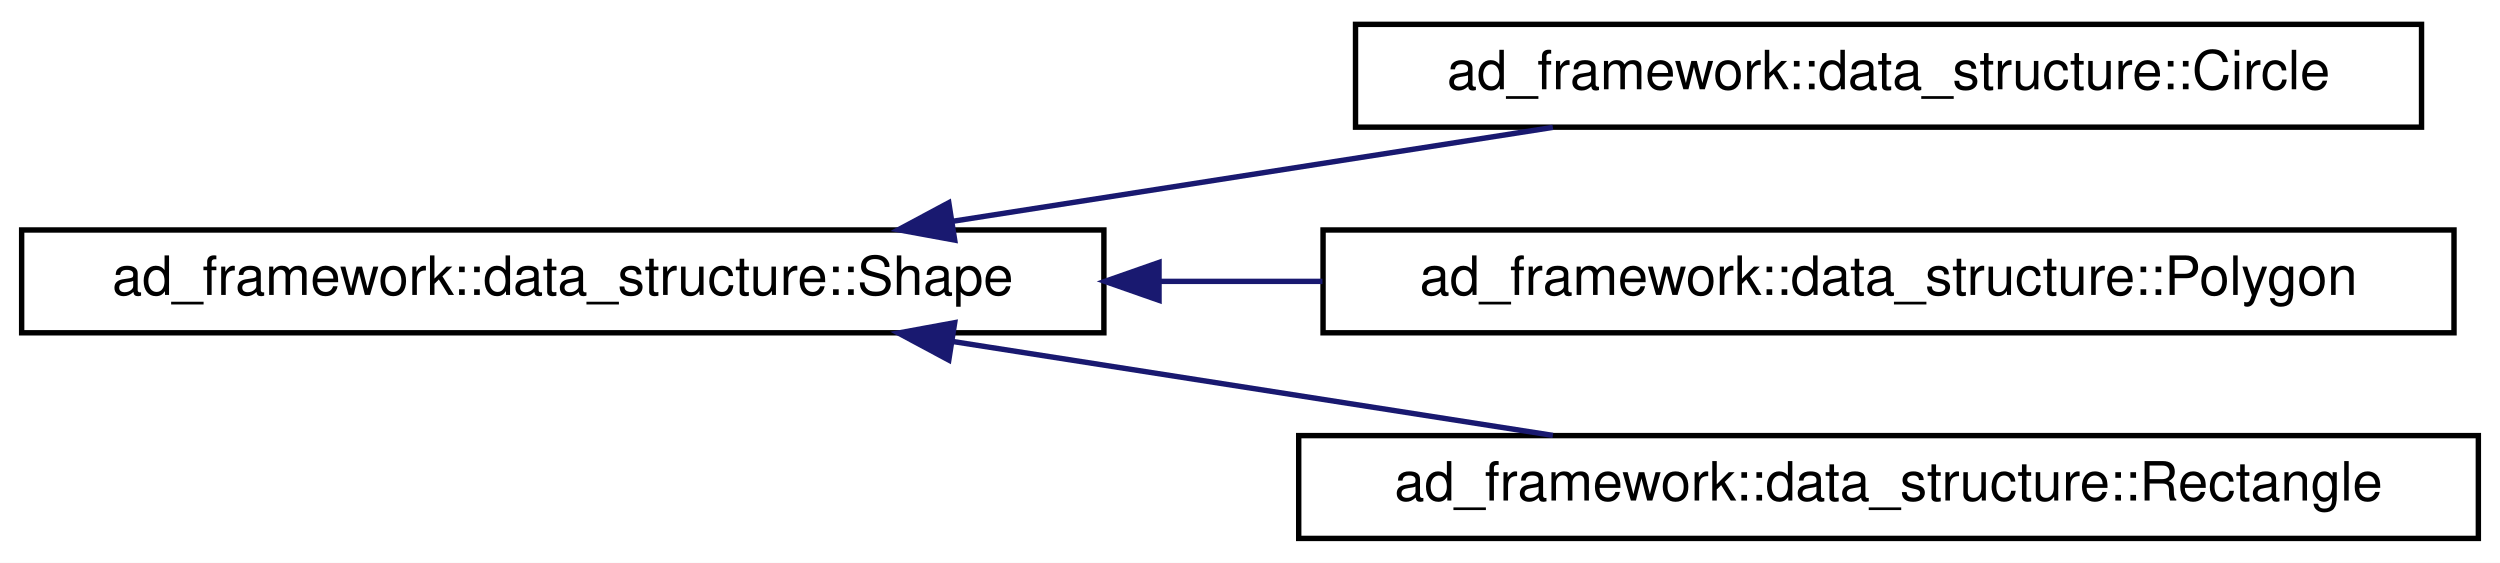
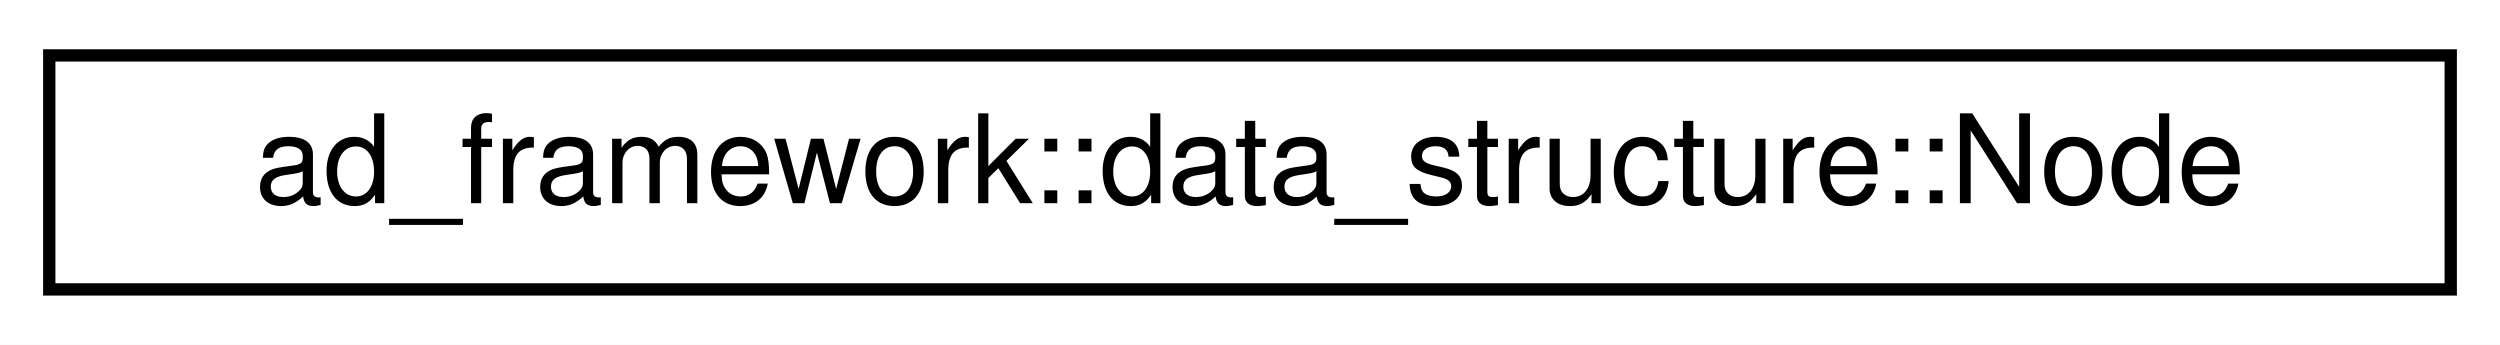
- <svg xmlns="http://www.w3.org/2000/svg" xmlns:xlink="http://www.w3.org/1999/xlink" width="462pt" height="104pt" viewBox="0.00 0.00 462.00 104.00">
-   <g id="graph0" class="graph" transform="scale(1 1) rotate(0) translate(4 100)">
-     <polygon fill="white" stroke="transparent" points="-4,4 -4,-100 458,-100 458,4 -4,4" />
+ <svg xmlns="http://www.w3.org/2000/svg" xmlns:xlink="http://www.w3.org/1999/xlink" width="203pt" height="28pt" viewBox="0.00 0.00 203.00 28.00">
+   <g id="graph0" class="graph" transform="scale(1 1) rotate(0) translate(4 24)">
+     <polygon fill="white" stroke="transparent" points="-4,4 -4,-24 199,-24 199,4 -4,4" />
    <g id="node1" class="node">
      <g id="a_node1">
-         <a xlink:href="classad__framework_1_1data__structure_1_1Shape.html" target="_top" xlink:title=" ">
-           <polygon fill="white" stroke="black" points="0,-38.5 0,-57.5 200,-57.5 200,-38.5 0,-38.5" />
-           <text text-anchor="middle" x="100" y="-45.5" font-family="Helvetica,sans-Serif" font-size="10.00">ad_framework::data_structure::Shape</text>
+         <a xlink:href="classad__framework_1_1data__structure_1_1Node.html" target="_top" xlink:title=" ">
+           <polygon fill="white" stroke="black" points="0,-0.5 0,-19.5 195,-19.5 195,-0.5 0,-0.5" />
+           <text text-anchor="middle" x="97.5" y="-7.5" font-family="Helvetica,sans-Serif" font-size="10.00">ad_framework::data_structure::Node</text>
        </a>
      </g>
    </g>
-     <g id="node2" class="node">
-       <g id="a_node2">
-         <a xlink:href="classad__framework_1_1data__structure_1_1Circle.html" target="_top" xlink:title=" ">
-           <polygon fill="white" stroke="black" points="246.5,-76.5 246.5,-95.5 443.5,-95.5 443.5,-76.5 246.5,-76.5" />
-           <text text-anchor="middle" x="345" y="-83.5" font-family="Helvetica,sans-Serif" font-size="10.00">ad_framework::data_structure::Circle</text>
-         </a>
-       </g>
-     </g>
-     <g id="edge1" class="edge">
-       <path fill="none" stroke="midnightblue" d="M172.2,-59.13C207.35,-64.63 249.31,-71.19 282.97,-76.46" />
-       <polygon fill="midnightblue" stroke="midnightblue" points="172.43,-55.63 162.01,-57.54 171.34,-62.54 172.43,-55.63" />
-     </g>
-     <g id="node3" class="node">
-       <g id="a_node3">
-         <a xlink:href="classad__framework_1_1data__structure_1_1Polygon.html" target="_top" xlink:title=" ">
-           <polygon fill="white" stroke="black" points="240.5,-38.5 240.5,-57.5 449.5,-57.5 449.5,-38.5 240.5,-38.5" />
-           <text text-anchor="middle" x="345" y="-45.5" font-family="Helvetica,sans-Serif" font-size="10.00">ad_framework::data_structure::Polygon</text>
-         </a>
-       </g>
-     </g>
-     <g id="edge2" class="edge">
-       <path fill="none" stroke="midnightblue" d="M210.5,-48C220.45,-48 230.5,-48 240.39,-48" />
-       <polygon fill="midnightblue" stroke="midnightblue" points="210.19,-44.5 200.19,-48 210.19,-51.5 210.19,-44.5" />
-     </g>
-     <g id="node4" class="node">
-       <g id="a_node4">
-         <a xlink:href="classad__framework_1_1data__structure_1_1Rectangle.html" target="_top" xlink:title=" ">
-           <polygon fill="white" stroke="black" points="236,-0.5 236,-19.5 454,-19.5 454,-0.5 236,-0.5" />
-           <text text-anchor="middle" x="345" y="-7.5" font-family="Helvetica,sans-Serif" font-size="10.00">ad_framework::data_structure::Rectangle</text>
-         </a>
-       </g>
-     </g>
-     <g id="edge3" class="edge">
-       <path fill="none" stroke="midnightblue" d="M172.2,-36.87C207.35,-31.37 249.31,-24.81 282.97,-19.54" />
-       <polygon fill="midnightblue" stroke="midnightblue" points="171.34,-33.46 162.01,-38.46 172.43,-40.37 171.34,-33.46" />
-     </g>
  </g>
</svg>
